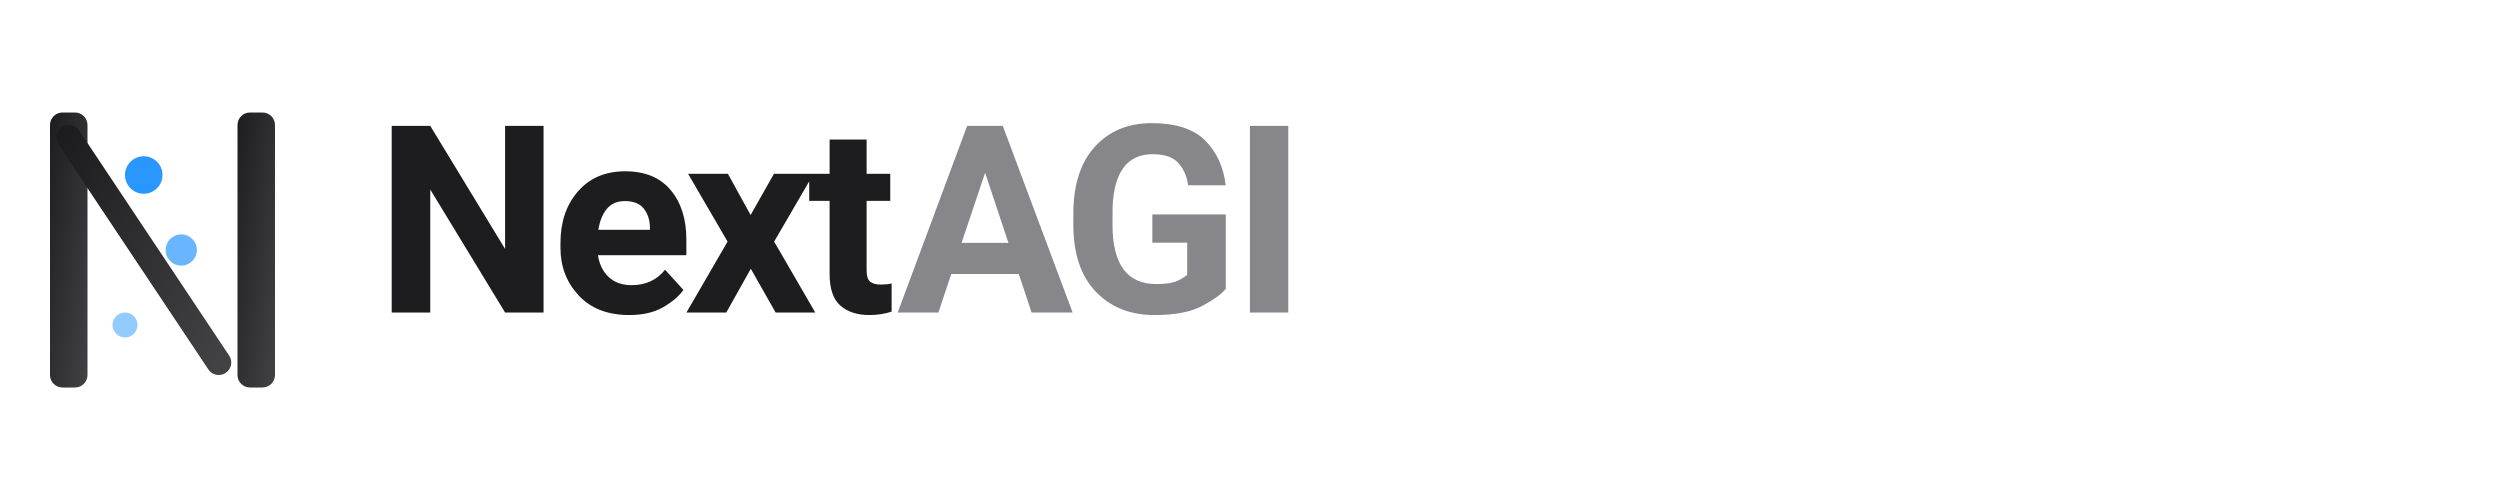
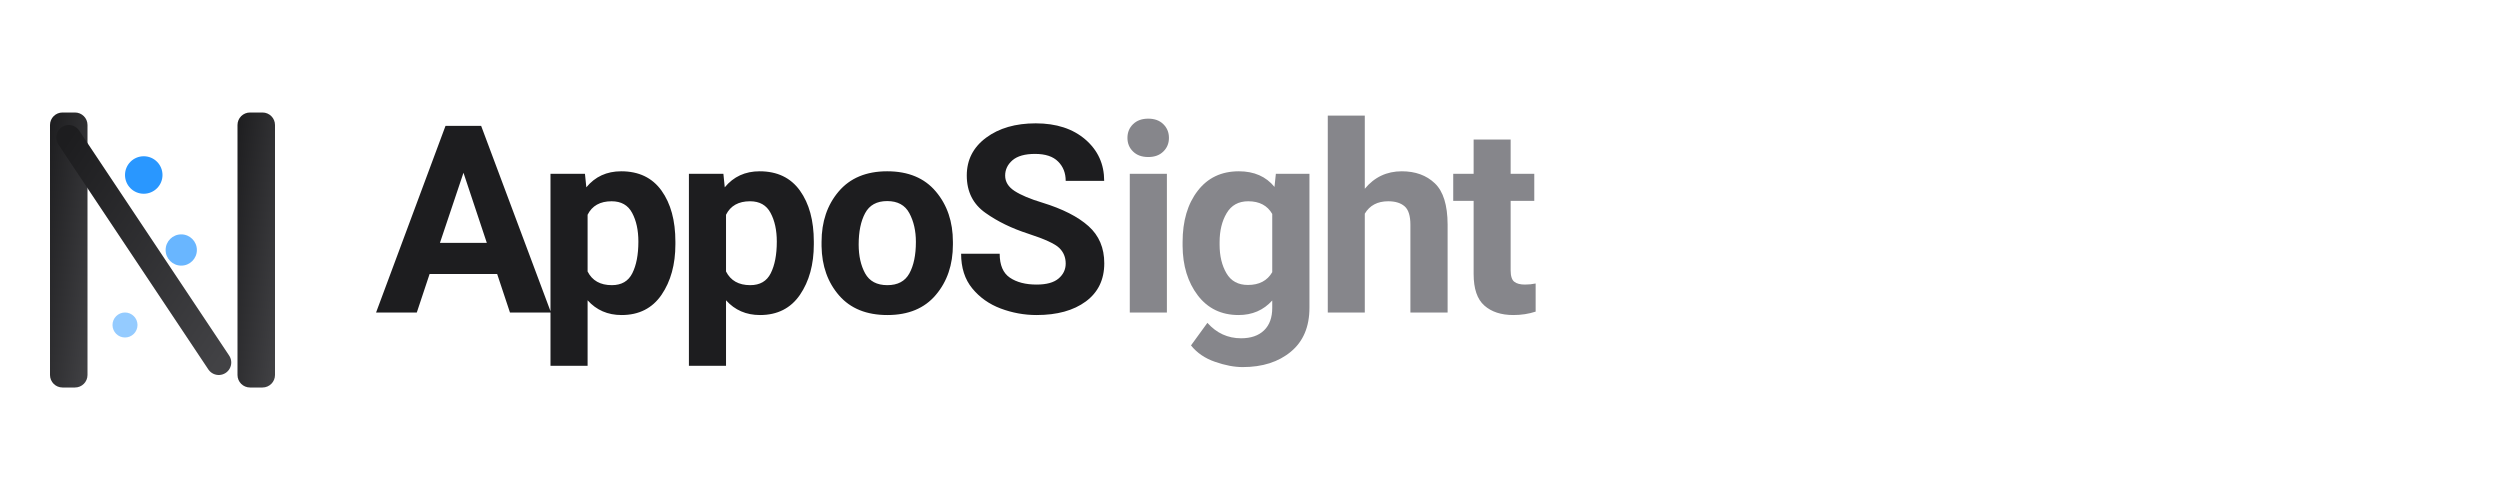
<svg xmlns="http://www.w3.org/2000/svg" viewBox="0 0 400 80" width="400" height="80">
  <defs>
    <linearGradient id="grad" x1="0%" y1="0%" x2="100%" y2="100%">
      <stop offset="0%" style="stop-color:#1d1d1f;stop-opacity:1" />
      <stop offset="100%" style="stop-color:#424245;stop-opacity:1" />
    </linearGradient>
  </defs>
  <g transform="translate(0, 10)">
    <rect x="8" y="8" width="6" height="44" rx="2" fill="url(#grad)" />
    <rect x="38" y="8" width="6" height="44" rx="2" fill="url(#grad)" />
    <line x1="11" y1="12" x2="35" y2="48" stroke="url(#grad)" stroke-width="4" stroke-linecap="round" />
    <circle cx="23" cy="18" r="3" fill="#2997ff" />
    <circle cx="29" cy="30" r="2.5" fill="#2997ff" opacity="0.7" />
    <circle cx="20" cy="42" r="2" fill="#2997ff" opacity="0.5" />
  </g>
  <text x="60" y="50" font-family="-apple-system, BlinkMacSystemFont, 'Segoe UI', Roboto, sans-serif" font-size="42" font-weight="700" letter-spacing="-1.5" fill="#1d1d1f">
-     Next<tspan fill="#86868b">AGI</tspan>
+     AppoS<tspan fill="#86868b">ight</tspan>
  </text>
</svg>
